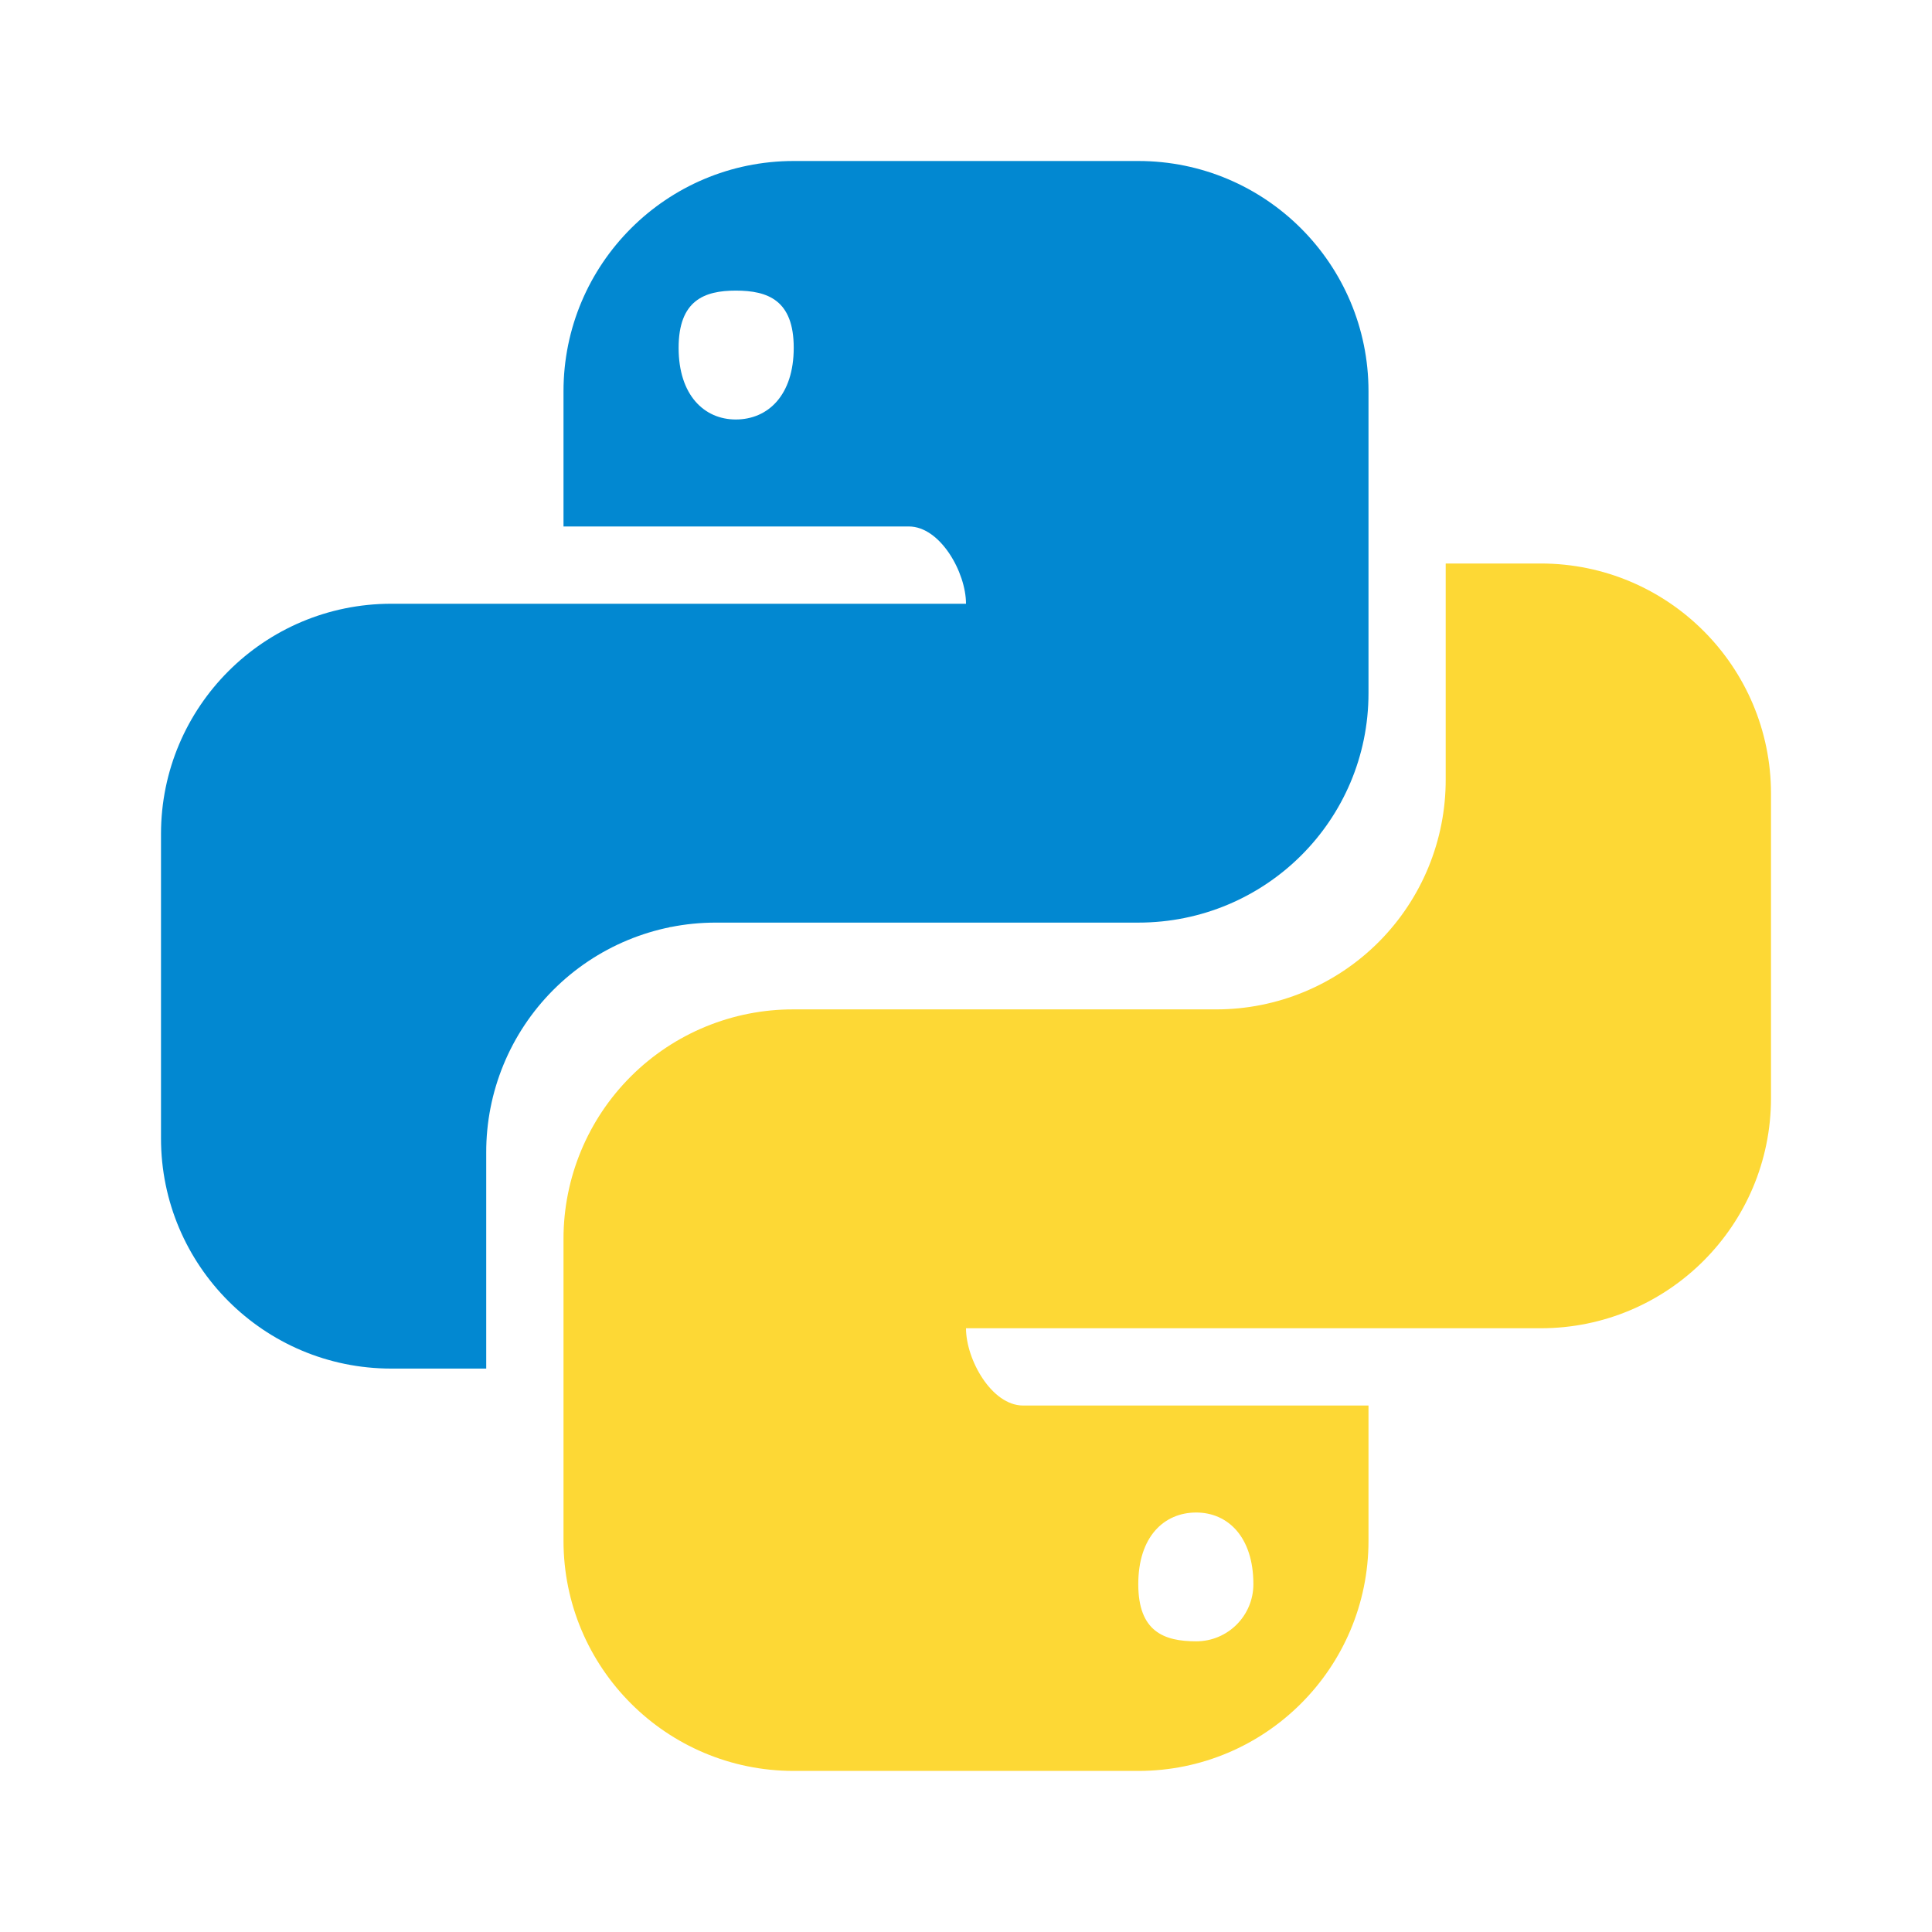
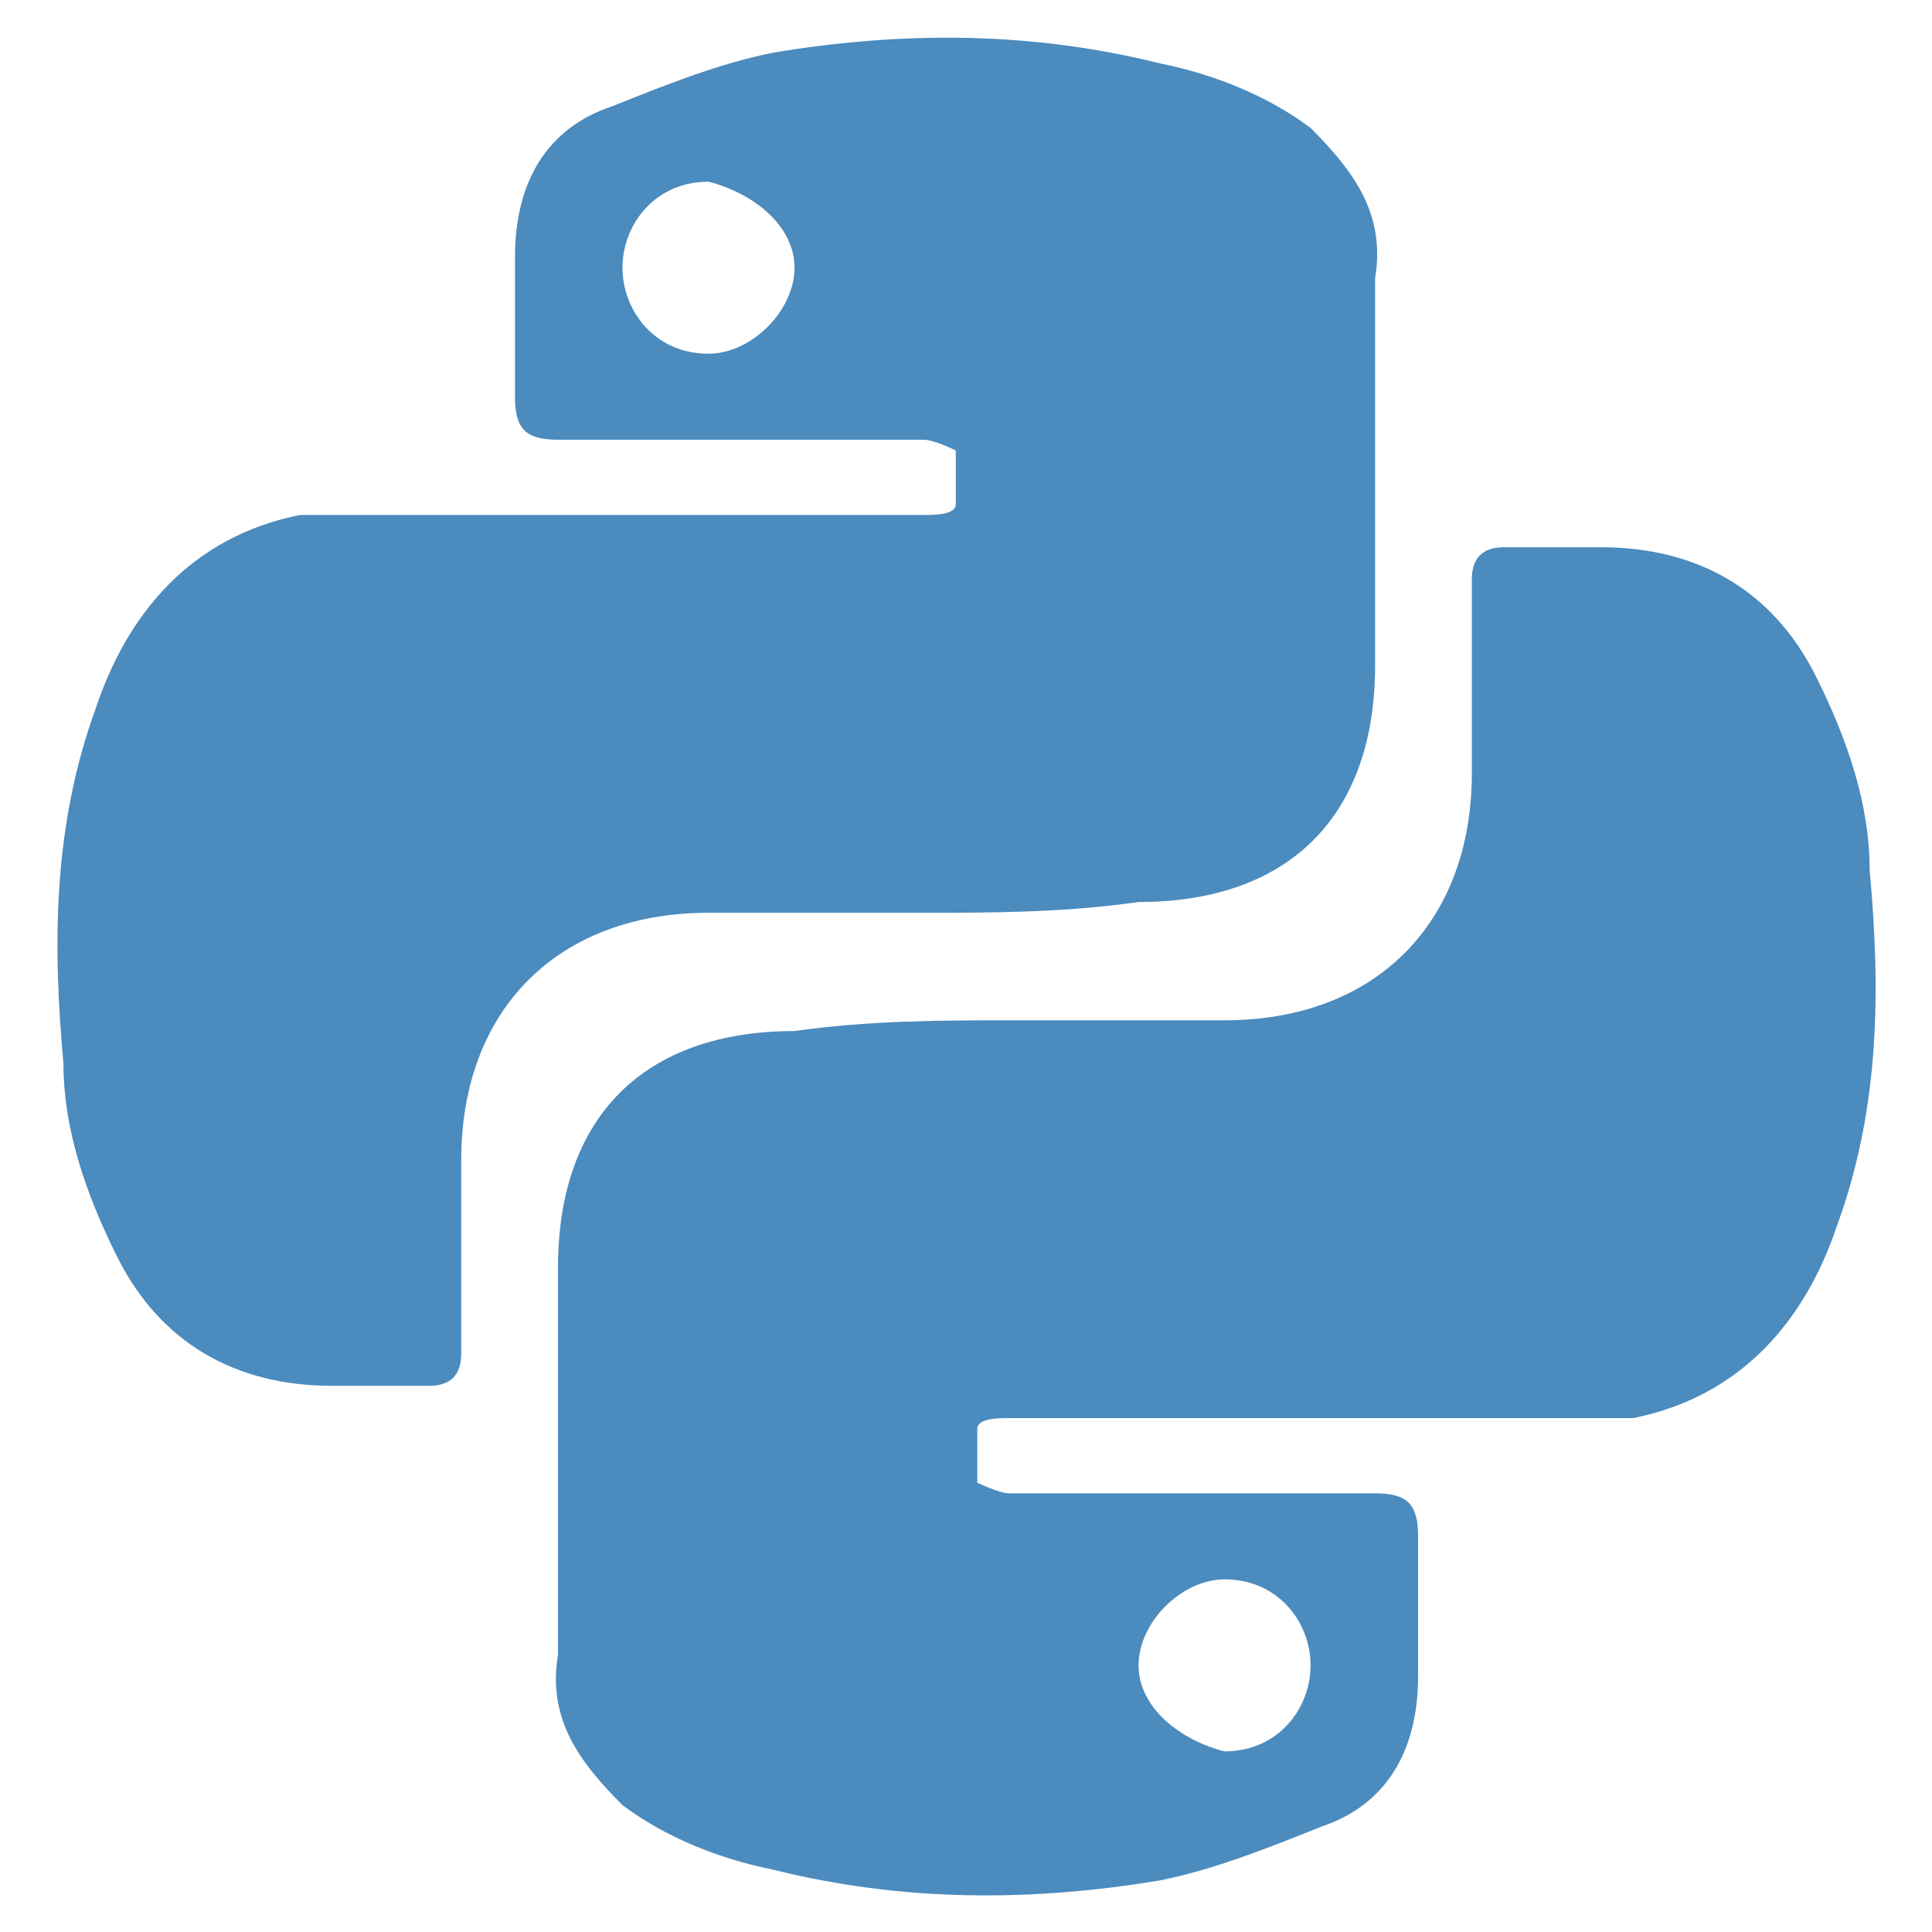
- <svg xmlns="http://www.w3.org/2000/svg" viewBox="0 0 24 24">
-   <path fill="#0288d1" d="M9.86 2A2.86 2.86 0 0 0 7 4.86v1.68h4.29c.39 0 .71.57.71.96H4.86A2.86 2.86 0 0 0 2 10.36v3.781a2.86 2.86 0 0 0 2.86 2.86h1.18v-2.68a2.85 2.85 0 0 1 2.85-2.86h5.25c1.58 0 2.86-1.271 2.86-2.851V4.86A2.86 2.86 0 0 0 14.14 2zm-.72 1.61c.4 0 .72.12.72.71s-.32.891-.72.891c-.39 0-.71-.3-.71-.89s.32-.711.71-.711" />
-   <path fill="#fdd835" d="M17.959 7v2.68a2.85 2.85 0 0 1-2.85 2.859H9.86A2.85 2.85 0 0 0 7 15.389v3.75a2.86 2.86 0 0 0 2.86 2.86h4.28A2.86 2.86 0 0 0 17 19.14v-1.68h-4.291c-.39 0-.709-.57-.709-.96h7.14A2.86 2.86 0 0 0 22 13.64V9.86A2.86 2.86 0 0 0 19.14 7zM8.32 11.513l-.004.004.038-.004zm6.54 7.276c.39 0 .71.3.71.89a.71.71 0 0 1-.71.71c-.4 0-.72-.12-.72-.71s.32-.89.72-.89" />
+ <svg xmlns="http://www.w3.org/2000/svg" fill="#4b8bbe" viewBox="7.01 7.01 17.97 17.97">
+   <path d="M15.6 15.5h-2c-1.4 0-2.3.9-2.3 2.3v1.8c0 .2-.1.3-.3.3h-.9c-.9 0-1.6-.4-2-1.2-.3-.6-.5-1.2-.5-1.8-.1-1.1-.1-2.2.3-3.3.3-.9.9-1.6 1.9-1.8h5.8c.1 0 .3 0 .3-.1v-.5s-.2-.1-.3-.1h-3.4c-.3 0-.4-.1-.4-.4V9.4c0-.7.3-1.2.9-1.4.5-.2 1-.4 1.5-.5 1.2-.2 2.4-.2 3.6.1.5.1 1 .3 1.4.6.4.4.7.8.6 1.4v3.6c0 1.4-.8 2.2-2.2 2.2-.7.1-1.4.1-2 .1zm-2.8-6c0 .4.3.8.8.8.4 0 .8-.4.8-.8s-.4-.7-.8-.8c-.5 0-.8.4-.8.8zm3.6 7h2c1.4 0 2.3-.9 2.3-2.3v-1.8c0-.2.1-.3.3-.3h.9c.9 0 1.6.4 2 1.2.3.6.5 1.2.5 1.8.1 1.1.1 2.2-.3 3.3-.3.9-.9 1.6-1.9 1.8h-5.8c-.1 0-.3 0-.3.1v.5s.2.1.3.1h3.4c.3 0 .4.1.4.4v1.3c0 .7-.3 1.2-.9 1.4-.5.2-1 .4-1.5.5-1.2.2-2.4.2-3.6-.1-.5-.1-1-.3-1.4-.6-.4-.4-.7-.8-.6-1.4v-3.6c0-1.4.8-2.2 2.2-2.2.7-.1 1.4-.1 2-.1zm2.8 6c0-.4-.3-.8-.8-.8-.4 0-.8.4-.8.8s.4.7.8.8c.5 0 .8-.4.8-.8z" />
</svg>
